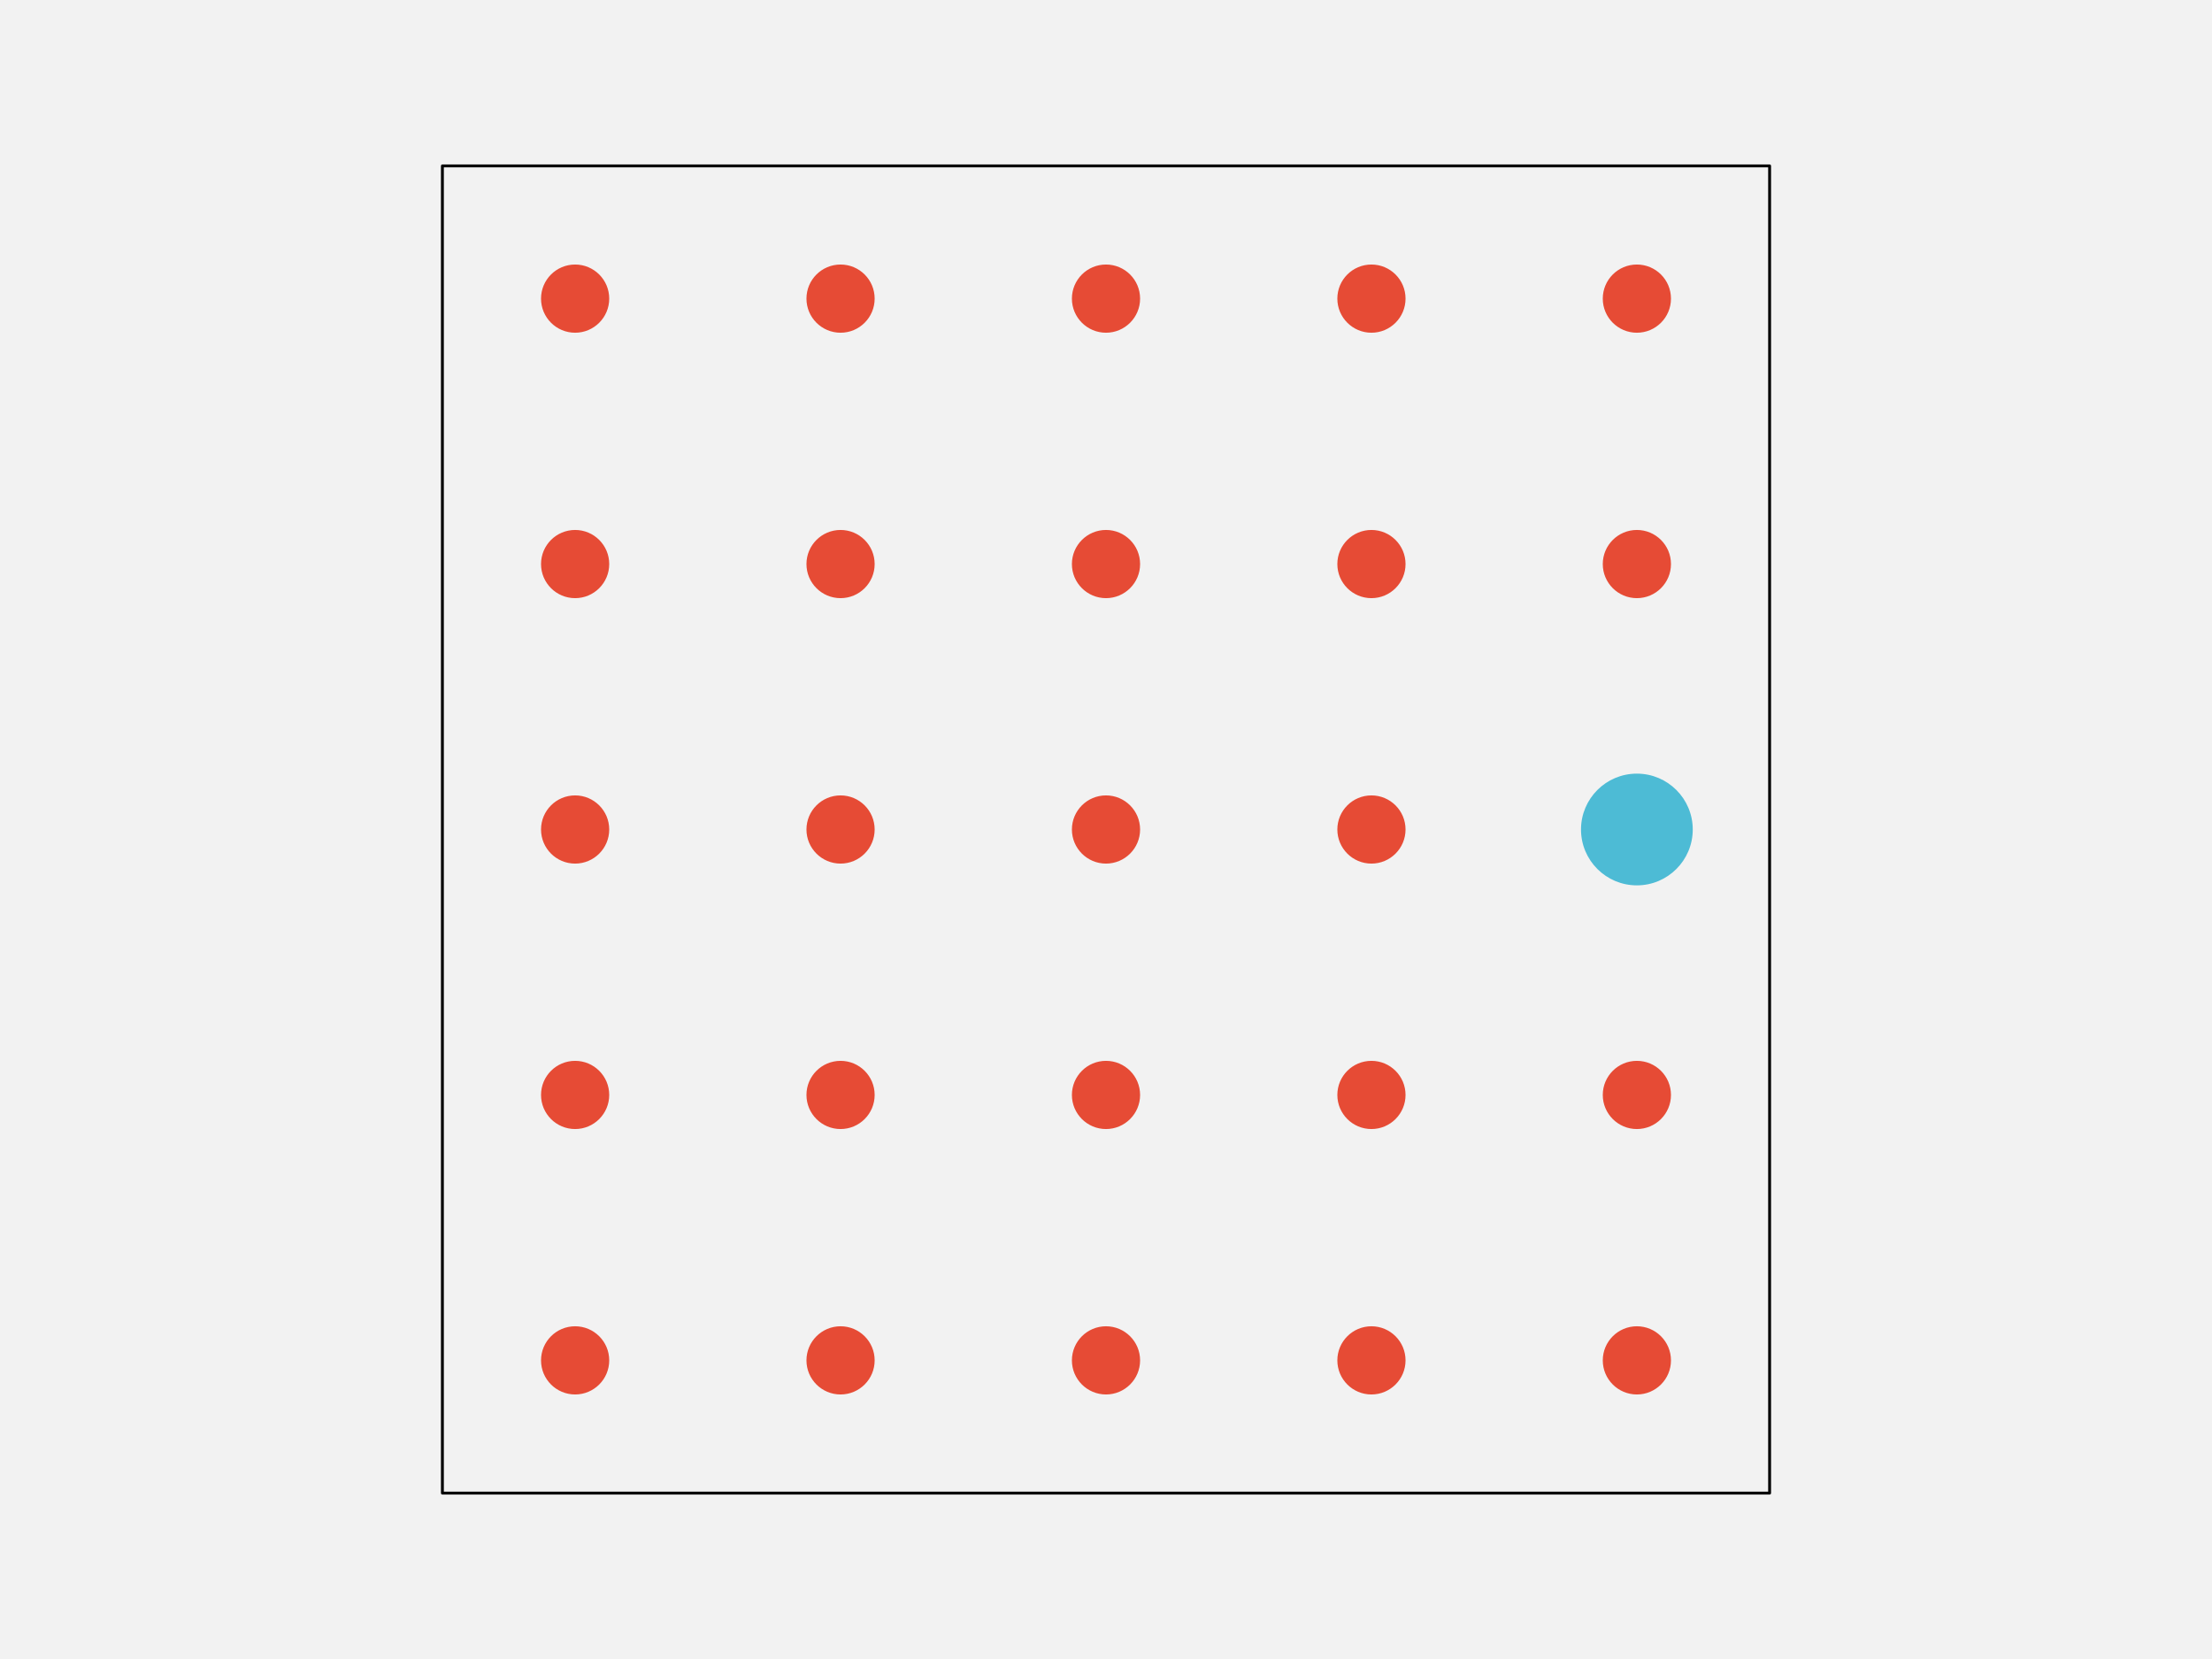
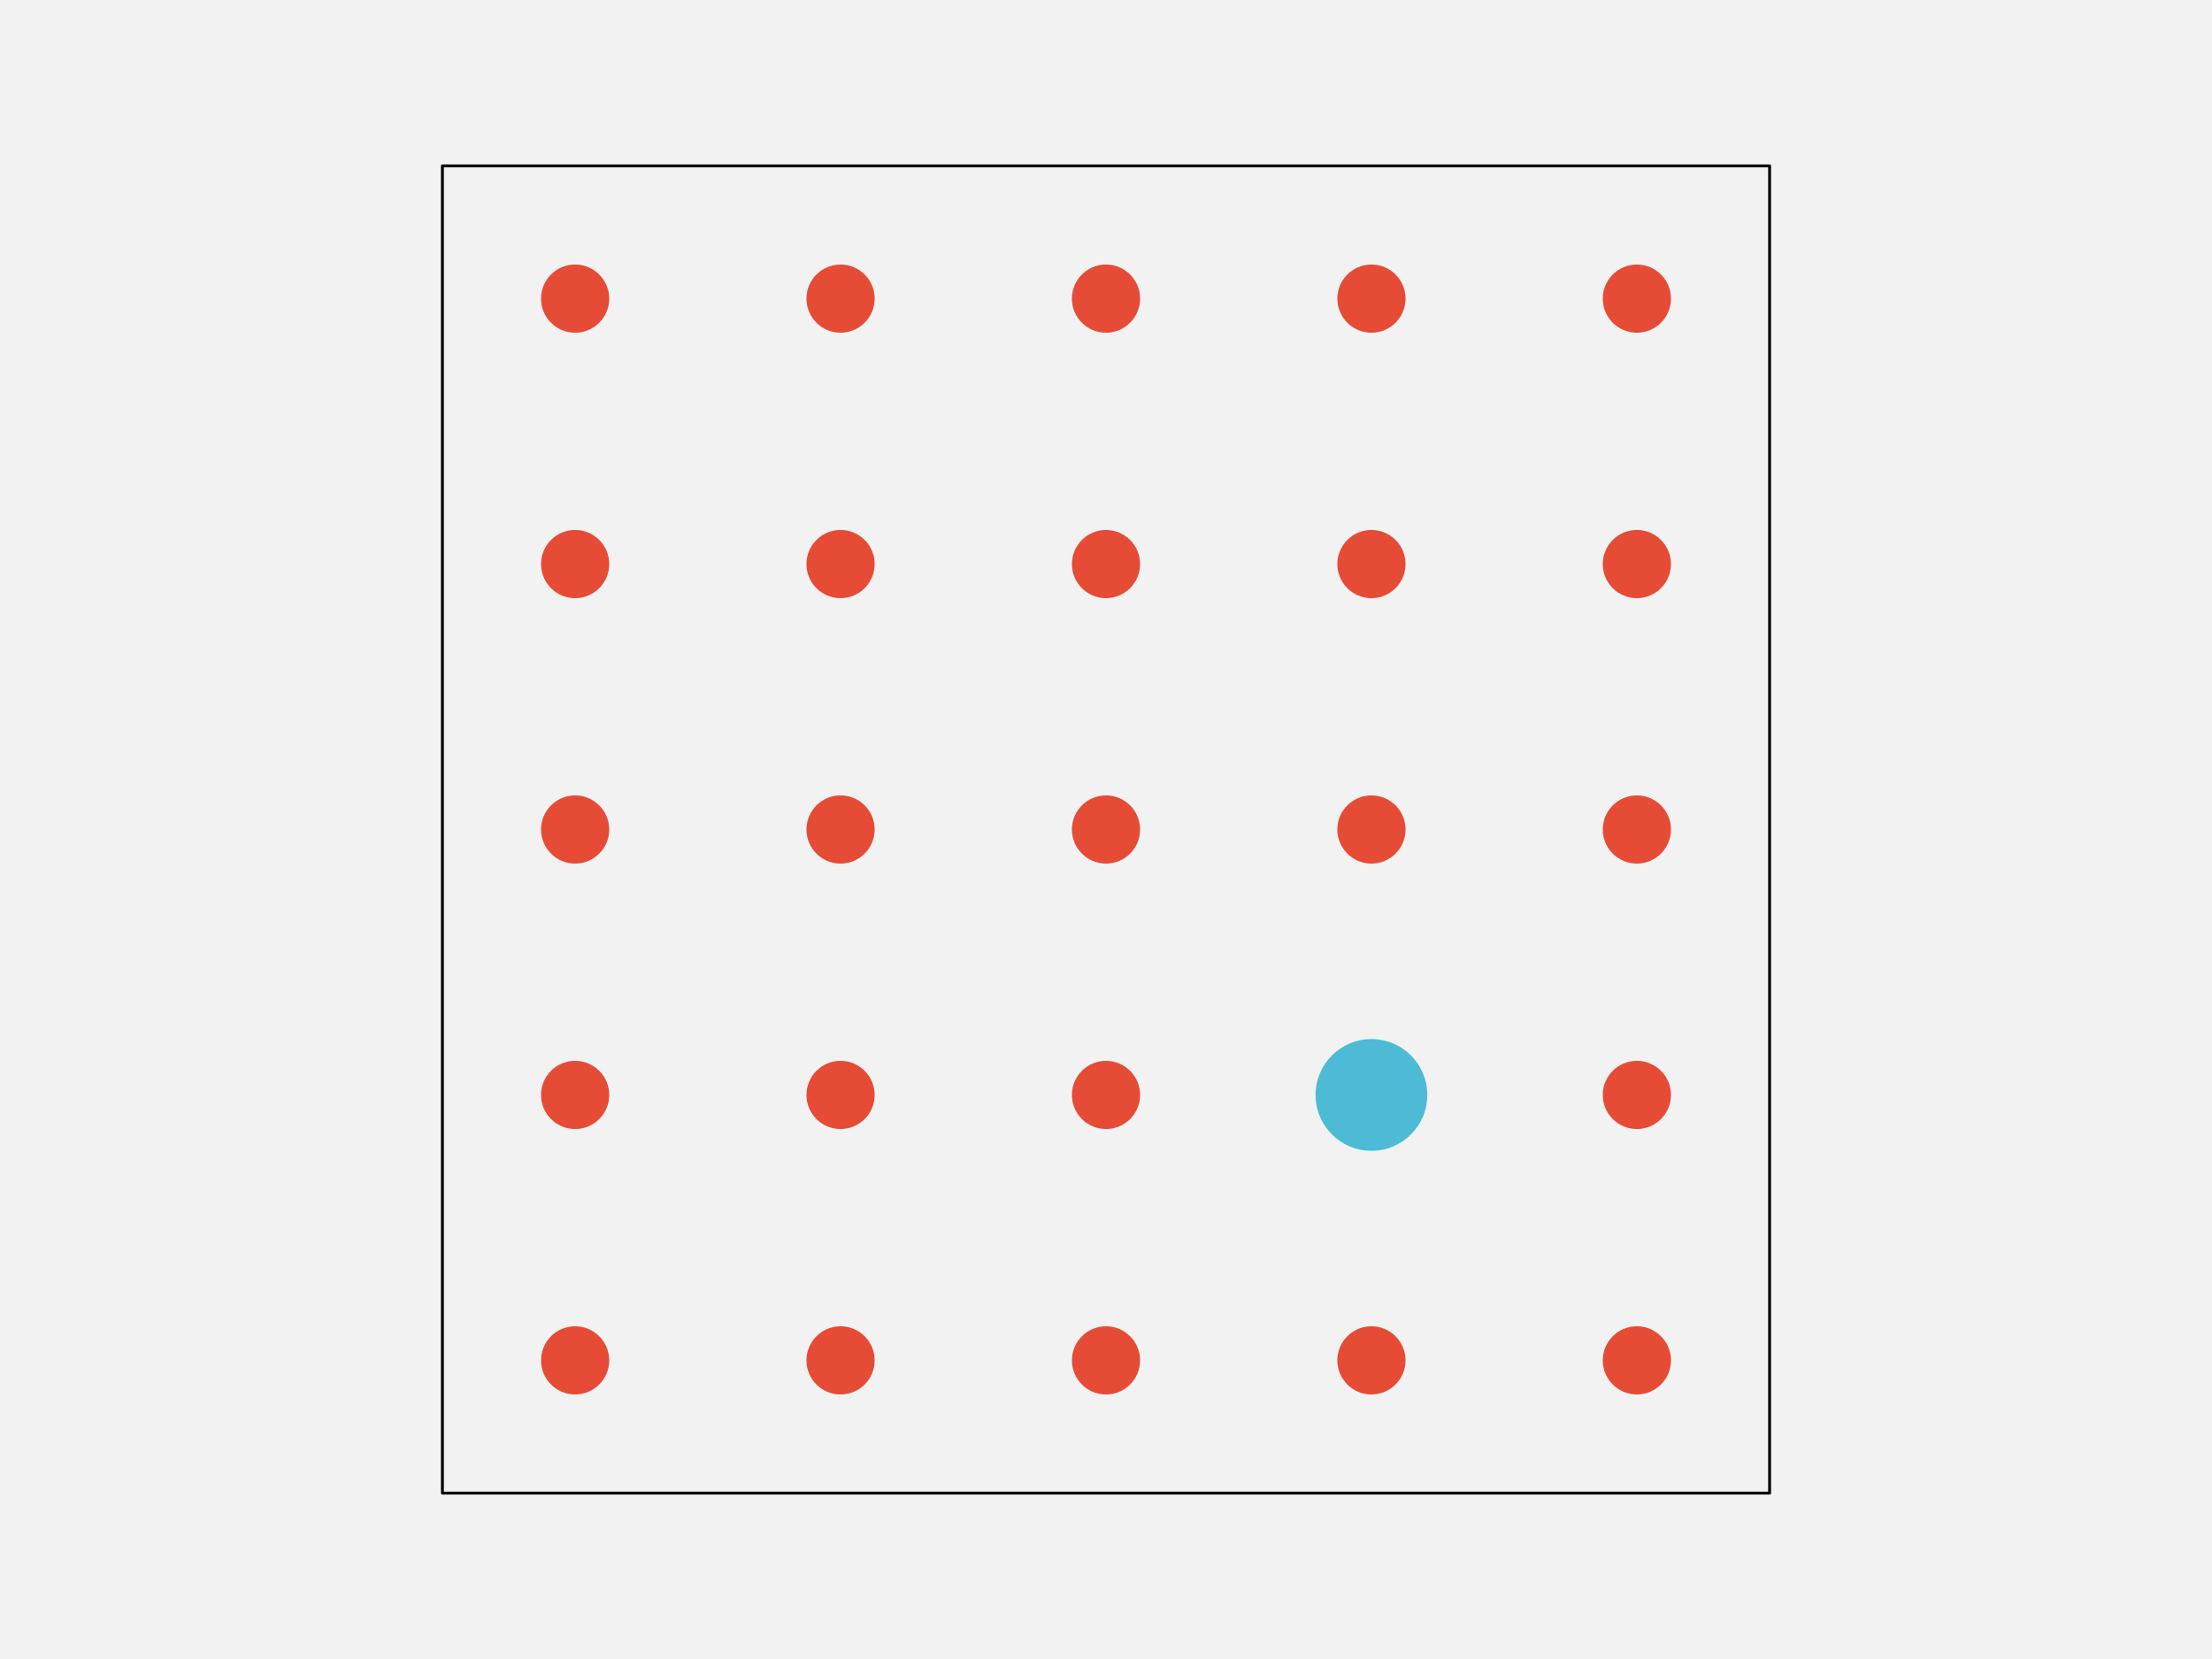
<svg xmlns="http://www.w3.org/2000/svg" width="576pt" height="432pt" viewBox="0 0 576 432" version="1.1">
  <g id="surface143">
    <rect x="0" y="0" width="576" height="432" style="fill:rgb(94.902%,94.902%,94.902%);fill-opacity:1;stroke:none;" />
    <path style="fill-rule:nonzero;fill:rgb(94.902%,94.902%,94.902%);fill-opacity:1;stroke-width:0.75;stroke-linecap:round;stroke-linejoin:round;stroke:rgb(0%,0%,0%);stroke-opacity:1;stroke-miterlimit:10;" d="M 115.199 388.801 L 460.801 388.801 L 460.801 43.199 L 115.199 43.199 Z M 115.199 388.801 " />
    <path style="fill-rule:nonzero;fill:rgb(90.196%,29.412%,20.784%);fill-opacity:1;stroke-width:0.75;stroke-linecap:round;stroke-linejoin:round;stroke:rgb(90.196%,29.412%,20.784%);stroke-opacity:1;stroke-miterlimit:10;" d="M 158.266 354.238 C 158.266 358.938 154.457 362.742 149.762 362.742 C 145.062 362.742 141.258 358.938 141.258 354.238 C 141.258 349.543 145.062 345.734 149.762 345.734 C 154.457 345.734 158.266 349.543 158.266 354.238 " />
    <path style="fill-rule:nonzero;fill:rgb(90.196%,29.412%,20.784%);fill-opacity:1;stroke-width:0.75;stroke-linecap:round;stroke-linejoin:round;stroke:rgb(90.196%,29.412%,20.784%);stroke-opacity:1;stroke-miterlimit:10;" d="M 227.383 354.238 C 227.383 358.938 223.578 362.742 218.879 362.742 C 214.184 362.742 210.375 358.938 210.375 354.238 C 210.375 349.543 214.184 345.734 218.879 345.734 C 223.578 345.734 227.383 349.543 227.383 354.238 " />
    <path style="fill-rule:nonzero;fill:rgb(90.196%,29.412%,20.784%);fill-opacity:1;stroke-width:0.75;stroke-linecap:round;stroke-linejoin:round;stroke:rgb(90.196%,29.412%,20.784%);stroke-opacity:1;stroke-miterlimit:10;" d="M 296.504 354.238 C 296.504 358.938 292.695 362.742 288 362.742 C 283.305 362.742 279.496 358.938 279.496 354.238 C 279.496 349.543 283.305 345.734 288 345.734 C 292.695 345.734 296.504 349.543 296.504 354.238 " />
    <path style="fill-rule:nonzero;fill:rgb(90.196%,29.412%,20.784%);fill-opacity:1;stroke-width:0.75;stroke-linecap:round;stroke-linejoin:round;stroke:rgb(90.196%,29.412%,20.784%);stroke-opacity:1;stroke-miterlimit:10;" d="M 365.625 354.238 C 365.625 358.938 361.816 362.742 357.121 362.742 C 352.422 362.742 348.617 358.938 348.617 354.238 C 348.617 349.543 352.422 345.734 357.121 345.734 C 361.816 345.734 365.625 349.543 365.625 354.238 " />
    <path style="fill-rule:nonzero;fill:rgb(90.196%,29.412%,20.784%);fill-opacity:1;stroke-width:0.75;stroke-linecap:round;stroke-linejoin:round;stroke:rgb(90.196%,29.412%,20.784%);stroke-opacity:1;stroke-miterlimit:10;" d="M 434.742 354.238 C 434.742 358.938 430.938 362.742 426.238 362.742 C 421.543 362.742 417.734 358.938 417.734 354.238 C 417.734 349.543 421.543 345.734 426.238 345.734 C 430.938 345.734 434.742 349.543 434.742 354.238 " />
    <path style="fill-rule:nonzero;fill:rgb(90.196%,29.412%,20.784%);fill-opacity:1;stroke-width:0.75;stroke-linecap:round;stroke-linejoin:round;stroke:rgb(90.196%,29.412%,20.784%);stroke-opacity:1;stroke-miterlimit:10;" d="M 158.266 285.121 C 158.266 289.816 154.457 293.625 149.762 293.625 C 145.062 293.625 141.258 289.816 141.258 285.121 C 141.258 280.422 145.062 276.617 149.762 276.617 C 154.457 276.617 158.266 280.422 158.266 285.121 " />
    <path style="fill-rule:nonzero;fill:rgb(90.196%,29.412%,20.784%);fill-opacity:1;stroke-width:0.75;stroke-linecap:round;stroke-linejoin:round;stroke:rgb(90.196%,29.412%,20.784%);stroke-opacity:1;stroke-miterlimit:10;" d="M 227.383 285.121 C 227.383 289.816 223.578 293.625 218.879 293.625 C 214.184 293.625 210.375 289.816 210.375 285.121 C 210.375 280.422 214.184 276.617 218.879 276.617 C 223.578 276.617 227.383 280.422 227.383 285.121 " />
    <path style="fill-rule:nonzero;fill:rgb(90.196%,29.412%,20.784%);fill-opacity:1;stroke-width:0.75;stroke-linecap:round;stroke-linejoin:round;stroke:rgb(90.196%,29.412%,20.784%);stroke-opacity:1;stroke-miterlimit:10;" d="M 296.504 285.121 C 296.504 289.816 292.695 293.625 288 293.625 C 283.305 293.625 279.496 289.816 279.496 285.121 C 279.496 280.422 283.305 276.617 288 276.617 C 292.695 276.617 296.504 280.422 296.504 285.121 " />
-     <path style="fill-rule:nonzero;fill:rgb(90.196%,29.412%,20.784%);fill-opacity:1;stroke-width:0.75;stroke-linecap:round;stroke-linejoin:round;stroke:rgb(90.196%,29.412%,20.784%);stroke-opacity:1;stroke-miterlimit:10;" d="M 365.625 285.121 C 365.625 289.816 361.816 293.625 357.121 293.625 C 352.422 293.625 348.617 289.816 348.617 285.121 C 348.617 280.422 352.422 276.617 357.121 276.617 C 361.816 276.617 365.625 280.422 365.625 285.121 " />
+     <path style="fill-rule:nonzero;fill:rgb(30.196%,73.333%,83.529%);fill-opacity:1;stroke-width:0.75;stroke-linecap:round;stroke-linejoin:round;stroke:rgb(30.196%,73.333%,83.529%);stroke-opacity:1;stroke-miterlimit:10;" d="M 371.293 285.121 C 371.293 292.949 364.949 299.293 357.121 299.293 C 349.293 299.293 342.945 292.949 342.945 285.121 C 342.945 277.293 349.293 270.945 357.121 270.945 C 364.949 270.945 371.293 277.293 371.293 285.121 " />
    <path style="fill-rule:nonzero;fill:rgb(90.196%,29.412%,20.784%);fill-opacity:1;stroke-width:0.75;stroke-linecap:round;stroke-linejoin:round;stroke:rgb(90.196%,29.412%,20.784%);stroke-opacity:1;stroke-miterlimit:10;" d="M 434.742 285.121 C 434.742 289.816 430.938 293.625 426.238 293.625 C 421.543 293.625 417.734 289.816 417.734 285.121 C 417.734 280.422 421.543 276.617 426.238 276.617 C 430.938 276.617 434.742 280.422 434.742 285.121 " />
    <path style="fill-rule:nonzero;fill:rgb(90.196%,29.412%,20.784%);fill-opacity:1;stroke-width:0.75;stroke-linecap:round;stroke-linejoin:round;stroke:rgb(90.196%,29.412%,20.784%);stroke-opacity:1;stroke-miterlimit:10;" d="M 158.266 216 C 158.266 220.695 154.457 224.504 149.762 224.504 C 145.062 224.504 141.258 220.695 141.258 216 C 141.258 211.305 145.062 207.496 149.762 207.496 C 154.457 207.496 158.266 211.305 158.266 216 " />
    <path style="fill-rule:nonzero;fill:rgb(90.196%,29.412%,20.784%);fill-opacity:1;stroke-width:0.75;stroke-linecap:round;stroke-linejoin:round;stroke:rgb(90.196%,29.412%,20.784%);stroke-opacity:1;stroke-miterlimit:10;" d="M 227.383 216 C 227.383 220.695 223.578 224.504 218.879 224.504 C 214.184 224.504 210.375 220.695 210.375 216 C 210.375 211.305 214.184 207.496 218.879 207.496 C 223.578 207.496 227.383 211.305 227.383 216 " />
    <path style="fill-rule:nonzero;fill:rgb(90.196%,29.412%,20.784%);fill-opacity:1;stroke-width:0.75;stroke-linecap:round;stroke-linejoin:round;stroke:rgb(90.196%,29.412%,20.784%);stroke-opacity:1;stroke-miterlimit:10;" d="M 296.504 216 C 296.504 220.695 292.695 224.504 288 224.504 C 283.305 224.504 279.496 220.695 279.496 216 C 279.496 211.305 283.305 207.496 288 207.496 C 292.695 207.496 296.504 211.305 296.504 216 " />
    <path style="fill-rule:nonzero;fill:rgb(90.196%,29.412%,20.784%);fill-opacity:1;stroke-width:0.75;stroke-linecap:round;stroke-linejoin:round;stroke:rgb(90.196%,29.412%,20.784%);stroke-opacity:1;stroke-miterlimit:10;" d="M 365.625 216 C 365.625 220.695 361.816 224.504 357.121 224.504 C 352.422 224.504 348.617 220.695 348.617 216 C 348.617 211.305 352.422 207.496 357.121 207.496 C 361.816 207.496 365.625 211.305 365.625 216 " />
-     <path style="fill-rule:nonzero;fill:rgb(30.196%,73.333%,83.529%);fill-opacity:1;stroke-width:0.75;stroke-linecap:round;stroke-linejoin:round;stroke:rgb(30.196%,73.333%,83.529%);stroke-opacity:1;stroke-miterlimit:10;" d="M 440.414 216 C 440.414 223.828 434.066 230.172 426.238 230.172 C 418.414 230.172 412.066 223.828 412.066 216 C 412.066 208.172 418.414 201.828 426.238 201.828 C 434.066 201.828 440.414 208.172 440.414 216 " />
+     <path style="fill-rule:nonzero;fill:rgb(90.196%,29.412%,20.784%);fill-opacity:1;stroke-width:0.75;stroke-linecap:round;stroke-linejoin:round;stroke:rgb(90.196%,29.412%,20.784%);stroke-opacity:1;stroke-miterlimit:10;" d="M 434.742 216 C 434.742 220.695 430.938 224.504 426.238 224.504 C 421.543 224.504 417.734 220.695 417.734 216 C 417.734 211.305 421.543 207.496 426.238 207.496 C 430.938 207.496 434.742 211.305 434.742 216 " />
    <path style="fill-rule:nonzero;fill:rgb(90.196%,29.412%,20.784%);fill-opacity:1;stroke-width:0.75;stroke-linecap:round;stroke-linejoin:round;stroke:rgb(90.196%,29.412%,20.784%);stroke-opacity:1;stroke-miterlimit:10;" d="M 158.266 146.879 C 158.266 151.578 154.457 155.383 149.762 155.383 C 145.062 155.383 141.258 151.578 141.258 146.879 C 141.258 142.184 145.062 138.375 149.762 138.375 C 154.457 138.375 158.266 142.184 158.266 146.879 " />
    <path style="fill-rule:nonzero;fill:rgb(90.196%,29.412%,20.784%);fill-opacity:1;stroke-width:0.75;stroke-linecap:round;stroke-linejoin:round;stroke:rgb(90.196%,29.412%,20.784%);stroke-opacity:1;stroke-miterlimit:10;" d="M 227.383 146.879 C 227.383 151.578 223.578 155.383 218.879 155.383 C 214.184 155.383 210.375 151.578 210.375 146.879 C 210.375 142.184 214.184 138.375 218.879 138.375 C 223.578 138.375 227.383 142.184 227.383 146.879 " />
    <path style="fill-rule:nonzero;fill:rgb(90.196%,29.412%,20.784%);fill-opacity:1;stroke-width:0.75;stroke-linecap:round;stroke-linejoin:round;stroke:rgb(90.196%,29.412%,20.784%);stroke-opacity:1;stroke-miterlimit:10;" d="M 296.504 146.879 C 296.504 151.578 292.695 155.383 288 155.383 C 283.305 155.383 279.496 151.578 279.496 146.879 C 279.496 142.184 283.305 138.375 288 138.375 C 292.695 138.375 296.504 142.184 296.504 146.879 " />
    <path style="fill-rule:nonzero;fill:rgb(90.196%,29.412%,20.784%);fill-opacity:1;stroke-width:0.75;stroke-linecap:round;stroke-linejoin:round;stroke:rgb(90.196%,29.412%,20.784%);stroke-opacity:1;stroke-miterlimit:10;" d="M 365.625 146.879 C 365.625 151.578 361.816 155.383 357.121 155.383 C 352.422 155.383 348.617 151.578 348.617 146.879 C 348.617 142.184 352.422 138.375 357.121 138.375 C 361.816 138.375 365.625 142.184 365.625 146.879 " />
    <path style="fill-rule:nonzero;fill:rgb(90.196%,29.412%,20.784%);fill-opacity:1;stroke-width:0.75;stroke-linecap:round;stroke-linejoin:round;stroke:rgb(90.196%,29.412%,20.784%);stroke-opacity:1;stroke-miterlimit:10;" d="M 434.742 146.879 C 434.742 151.578 430.938 155.383 426.238 155.383 C 421.543 155.383 417.734 151.578 417.734 146.879 C 417.734 142.184 421.543 138.375 426.238 138.375 C 430.938 138.375 434.742 142.184 434.742 146.879 " />
    <path style="fill-rule:nonzero;fill:rgb(90.196%,29.412%,20.784%);fill-opacity:1;stroke-width:0.75;stroke-linecap:round;stroke-linejoin:round;stroke:rgb(90.196%,29.412%,20.784%);stroke-opacity:1;stroke-miterlimit:10;" d="M 158.266 77.762 C 158.266 82.457 154.457 86.266 149.762 86.266 C 145.062 86.266 141.258 82.457 141.258 77.762 C 141.258 73.062 145.062 69.258 149.762 69.258 C 154.457 69.258 158.266 73.062 158.266 77.762 " />
    <path style="fill-rule:nonzero;fill:rgb(90.196%,29.412%,20.784%);fill-opacity:1;stroke-width:0.75;stroke-linecap:round;stroke-linejoin:round;stroke:rgb(90.196%,29.412%,20.784%);stroke-opacity:1;stroke-miterlimit:10;" d="M 227.383 77.762 C 227.383 82.457 223.578 86.266 218.879 86.266 C 214.184 86.266 210.375 82.457 210.375 77.762 C 210.375 73.062 214.184 69.258 218.879 69.258 C 223.578 69.258 227.383 73.062 227.383 77.762 " />
    <path style="fill-rule:nonzero;fill:rgb(90.196%,29.412%,20.784%);fill-opacity:1;stroke-width:0.75;stroke-linecap:round;stroke-linejoin:round;stroke:rgb(90.196%,29.412%,20.784%);stroke-opacity:1;stroke-miterlimit:10;" d="M 296.504 77.762 C 296.504 82.457 292.695 86.266 288 86.266 C 283.305 86.266 279.496 82.457 279.496 77.762 C 279.496 73.062 283.305 69.258 288 69.258 C 292.695 69.258 296.504 73.062 296.504 77.762 " />
    <path style="fill-rule:nonzero;fill:rgb(90.196%,29.412%,20.784%);fill-opacity:1;stroke-width:0.75;stroke-linecap:round;stroke-linejoin:round;stroke:rgb(90.196%,29.412%,20.784%);stroke-opacity:1;stroke-miterlimit:10;" d="M 365.625 77.762 C 365.625 82.457 361.816 86.266 357.121 86.266 C 352.422 86.266 348.617 82.457 348.617 77.762 C 348.617 73.062 352.422 69.258 357.121 69.258 C 361.816 69.258 365.625 73.062 365.625 77.762 " />
    <path style="fill-rule:nonzero;fill:rgb(90.196%,29.412%,20.784%);fill-opacity:1;stroke-width:0.75;stroke-linecap:round;stroke-linejoin:round;stroke:rgb(90.196%,29.412%,20.784%);stroke-opacity:1;stroke-miterlimit:10;" d="M 434.742 77.762 C 434.742 82.457 430.938 86.266 426.238 86.266 C 421.543 86.266 417.734 82.457 417.734 77.762 C 417.734 73.062 421.543 69.258 426.238 69.258 C 430.938 69.258 434.742 73.062 434.742 77.762 " />
  </g>
</svg>
